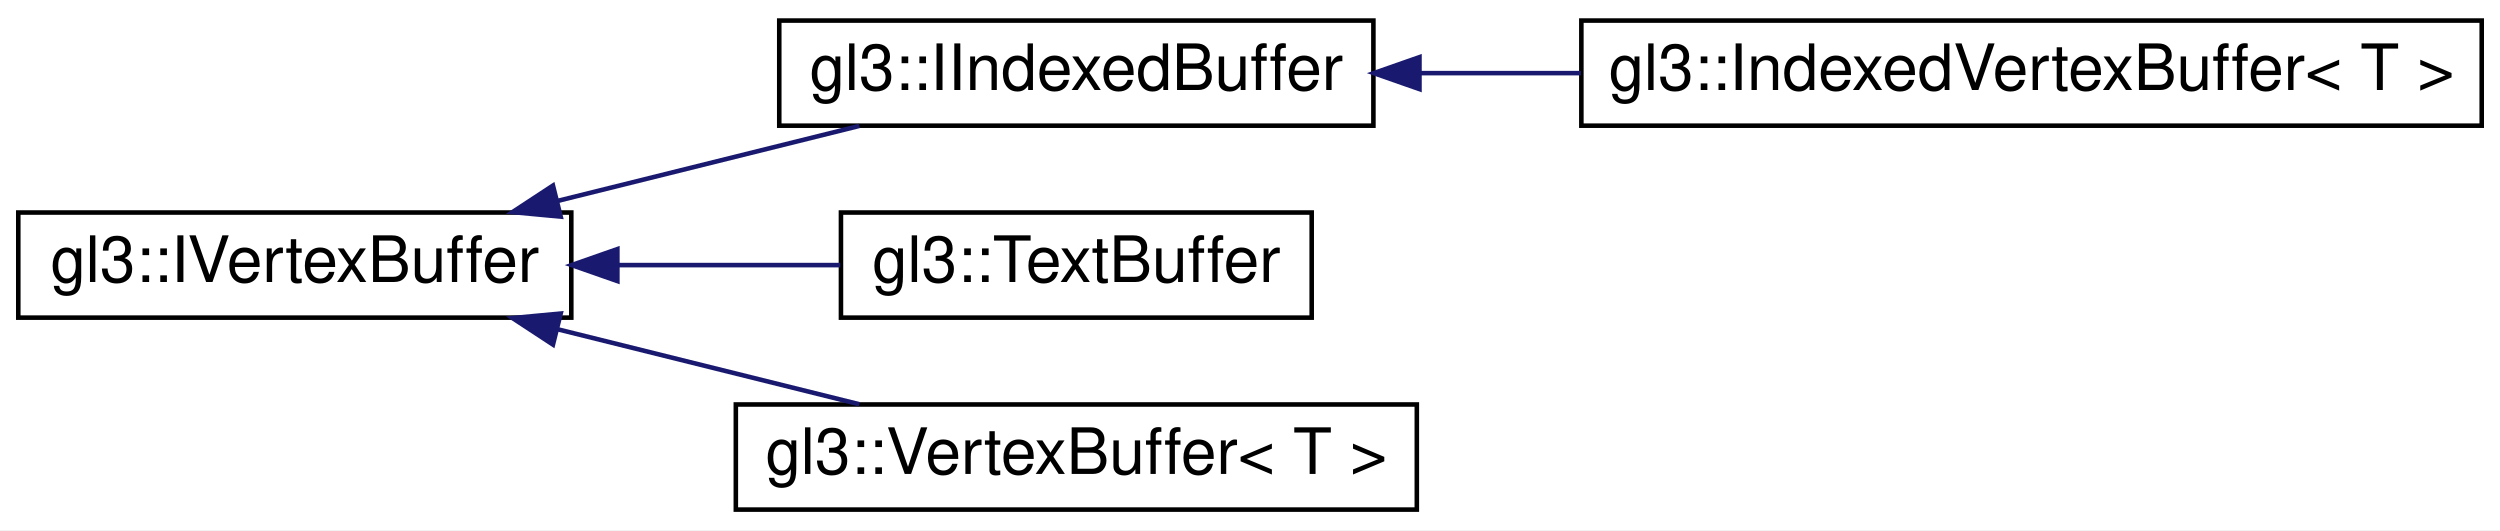
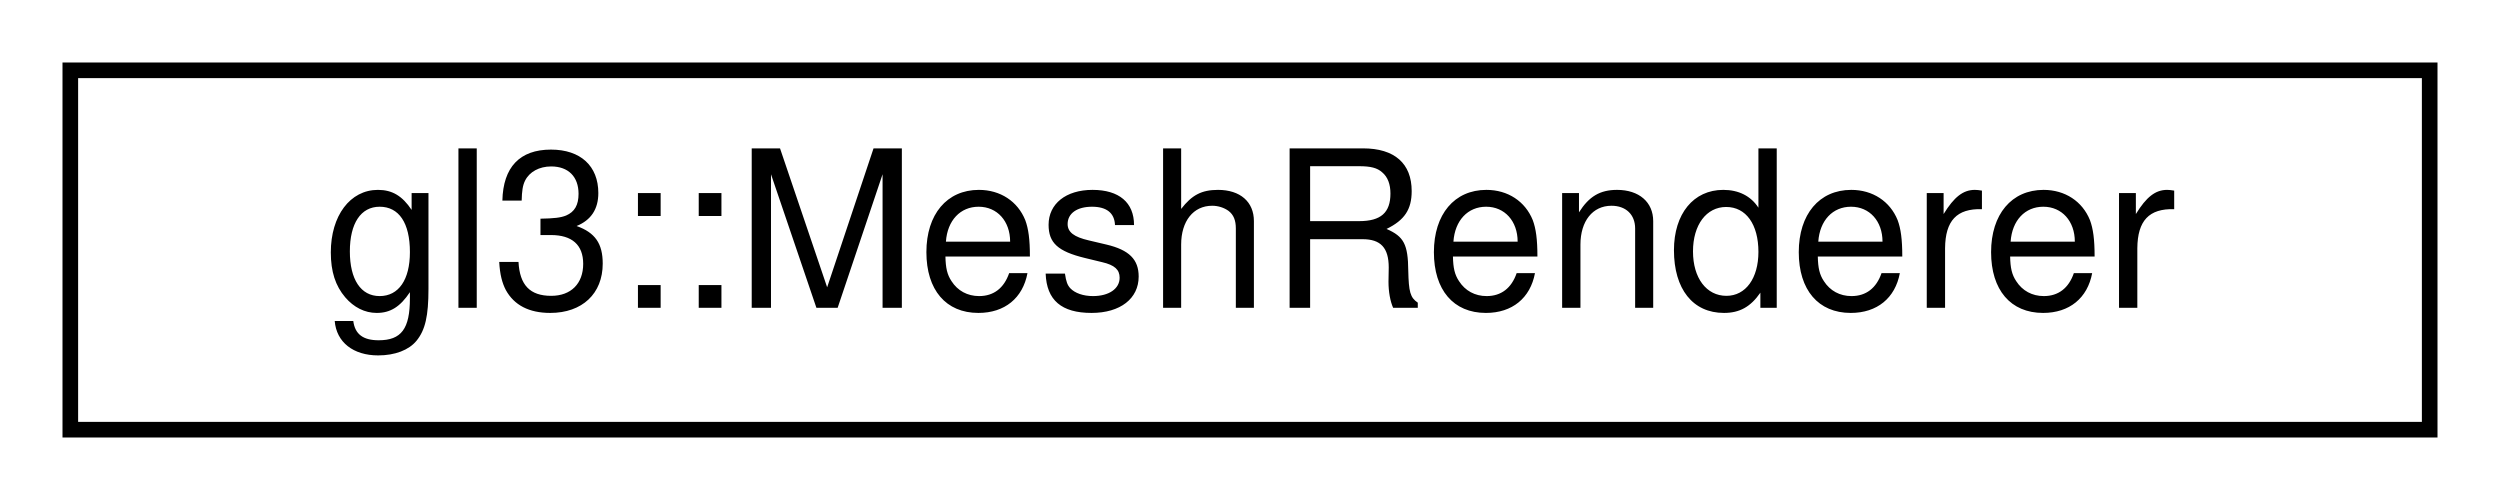
- <svg xmlns="http://www.w3.org/2000/svg" xmlns:xlink="http://www.w3.org/1999/xlink" width="547pt" height="116pt" viewBox="0.00 0.00 547.00 116.00">
-   <g id="graph0" class="graph" transform="scale(1 1) rotate(0) translate(4 112)">
-     <polygon fill="white" stroke="transparent" points="-4,4 -4,-112 543,-112 543,4 -4,4" />
+ <svg xmlns="http://www.w3.org/2000/svg" xmlns:xlink="http://www.w3.org/1999/xlink" width="160pt" height="32pt" viewBox="0.00 0.00 160.00 32.00">
+   <g id="graph0" class="graph" transform="scale(1 1) rotate(0) translate(4 28)">
+     <polygon fill="white" stroke="white" points="-4,5 -4,-28 157,-28 157,5 -4,5" />
    <g id="node1" class="node">
      <g id="a_node1">
-         <a xlink:href="classgl3_1_1IVertexBuffer.html" target="_top" xlink:title=" ">
-           <polygon fill="white" stroke="black" points="0,-42.5 0,-65.5 121,-65.5 121,-42.5 0,-42.5" />
-           <text text-anchor="middle" x="60.5" y="-50.3" font-family="Helvetica,sans-Serif" font-size="14.00">gl3::IVertexBuffer</text>
+         <a xlink:href="classgl3_1_1MeshRenderer.html" target="_top" xlink:title="gl3::MeshRenderer">
+           <polygon fill="white" stroke="black" points="0.5,-0.5 0.5,-23.5 151.5,-23.5 151.5,-0.5 0.5,-0.5" />
+           <text text-anchor="middle" x="76" y="-8.3" font-family="Helvetica,sans-Serif" font-size="14.00">gl3::MeshRenderer</text>
        </a>
      </g>
    </g>
-     <g id="node2" class="node">
-       <g id="a_node2">
-         <a xlink:href="classgl3_1_1IIndexedBuffer.html" target="_top" xlink:title=" ">
-           <polygon fill="white" stroke="black" points="166.5,-84.5 166.5,-107.5 296.5,-107.5 296.5,-84.5 166.5,-84.5" />
-           <text text-anchor="middle" x="231.5" y="-92.3" font-family="Helvetica,sans-Serif" font-size="14.00">gl3::IIndexedBuffer</text>
-         </a>
-       </g>
-     </g>
-     <g id="edge1" class="edge">
-       <path fill="none" stroke="midnightblue" d="M118.08,-68.06C139.51,-73.39 163.63,-79.38 184.02,-84.45" />
-       <polygon fill="midnightblue" stroke="midnightblue" points="118.68,-64.6 108.13,-65.59 116.99,-71.4 118.68,-64.6" />
-     </g>
-     <g id="node4" class="node">
-       <g id="a_node4">
-         <a xlink:href="classgl3_1_1TextBuffer.html" target="_top" xlink:title=" ">
-           <polygon fill="white" stroke="black" points="180,-42.5 180,-65.5 283,-65.5 283,-42.5 180,-42.5" />
-           <text text-anchor="middle" x="231.5" y="-50.3" font-family="Helvetica,sans-Serif" font-size="14.00">gl3::TextBuffer</text>
-         </a>
-       </g>
-     </g>
-     <g id="edge3" class="edge">
-       <path fill="none" stroke="midnightblue" d="M131.13,-54C147.45,-54 164.54,-54 179.85,-54" />
-       <polygon fill="midnightblue" stroke="midnightblue" points="131.08,-50.5 121.08,-54 131.08,-57.5 131.08,-50.5" />
-     </g>
-     <g id="node5" class="node">
-       <g id="a_node5">
-         <a xlink:href="classgl3_1_1VertexBuffer.html" target="_top" xlink:title=" ">
-           <polygon fill="white" stroke="black" points="157,-0.5 157,-23.5 306,-23.5 306,-0.5 157,-0.5" />
-           <text text-anchor="middle" x="231.5" y="-8.3" font-family="Helvetica,sans-Serif" font-size="14.00">gl3::VertexBuffer&lt; T &gt;</text>
-         </a>
-       </g>
-     </g>
-     <g id="edge4" class="edge">
-       <path fill="none" stroke="midnightblue" d="M118.08,-39.94C139.51,-34.61 163.63,-28.62 184.02,-23.55" />
-       <polygon fill="midnightblue" stroke="midnightblue" points="116.99,-36.6 108.13,-42.41 118.68,-43.4 116.99,-36.6" />
-     </g>
-     <g id="node3" class="node">
-       <g id="a_node3">
-         <a xlink:href="classgl3_1_1IndexedVertexBuffer.html" target="_top" xlink:title=" ">
-           <polygon fill="white" stroke="black" points="342,-84.5 342,-107.5 539,-107.5 539,-84.5 342,-84.5" />
-           <text text-anchor="middle" x="440.5" y="-92.3" font-family="Helvetica,sans-Serif" font-size="14.00">gl3::IndexedVertexBuffer&lt; T &gt;</text>
-         </a>
-       </g>
-     </g>
-     <g id="edge2" class="edge">
-       <path fill="none" stroke="midnightblue" d="M306.86,-96C318.23,-96 330.11,-96 341.89,-96" />
-       <polygon fill="midnightblue" stroke="midnightblue" points="306.58,-92.5 296.58,-96 306.58,-99.5 306.58,-92.5" />
-     </g>
  </g>
</svg>
